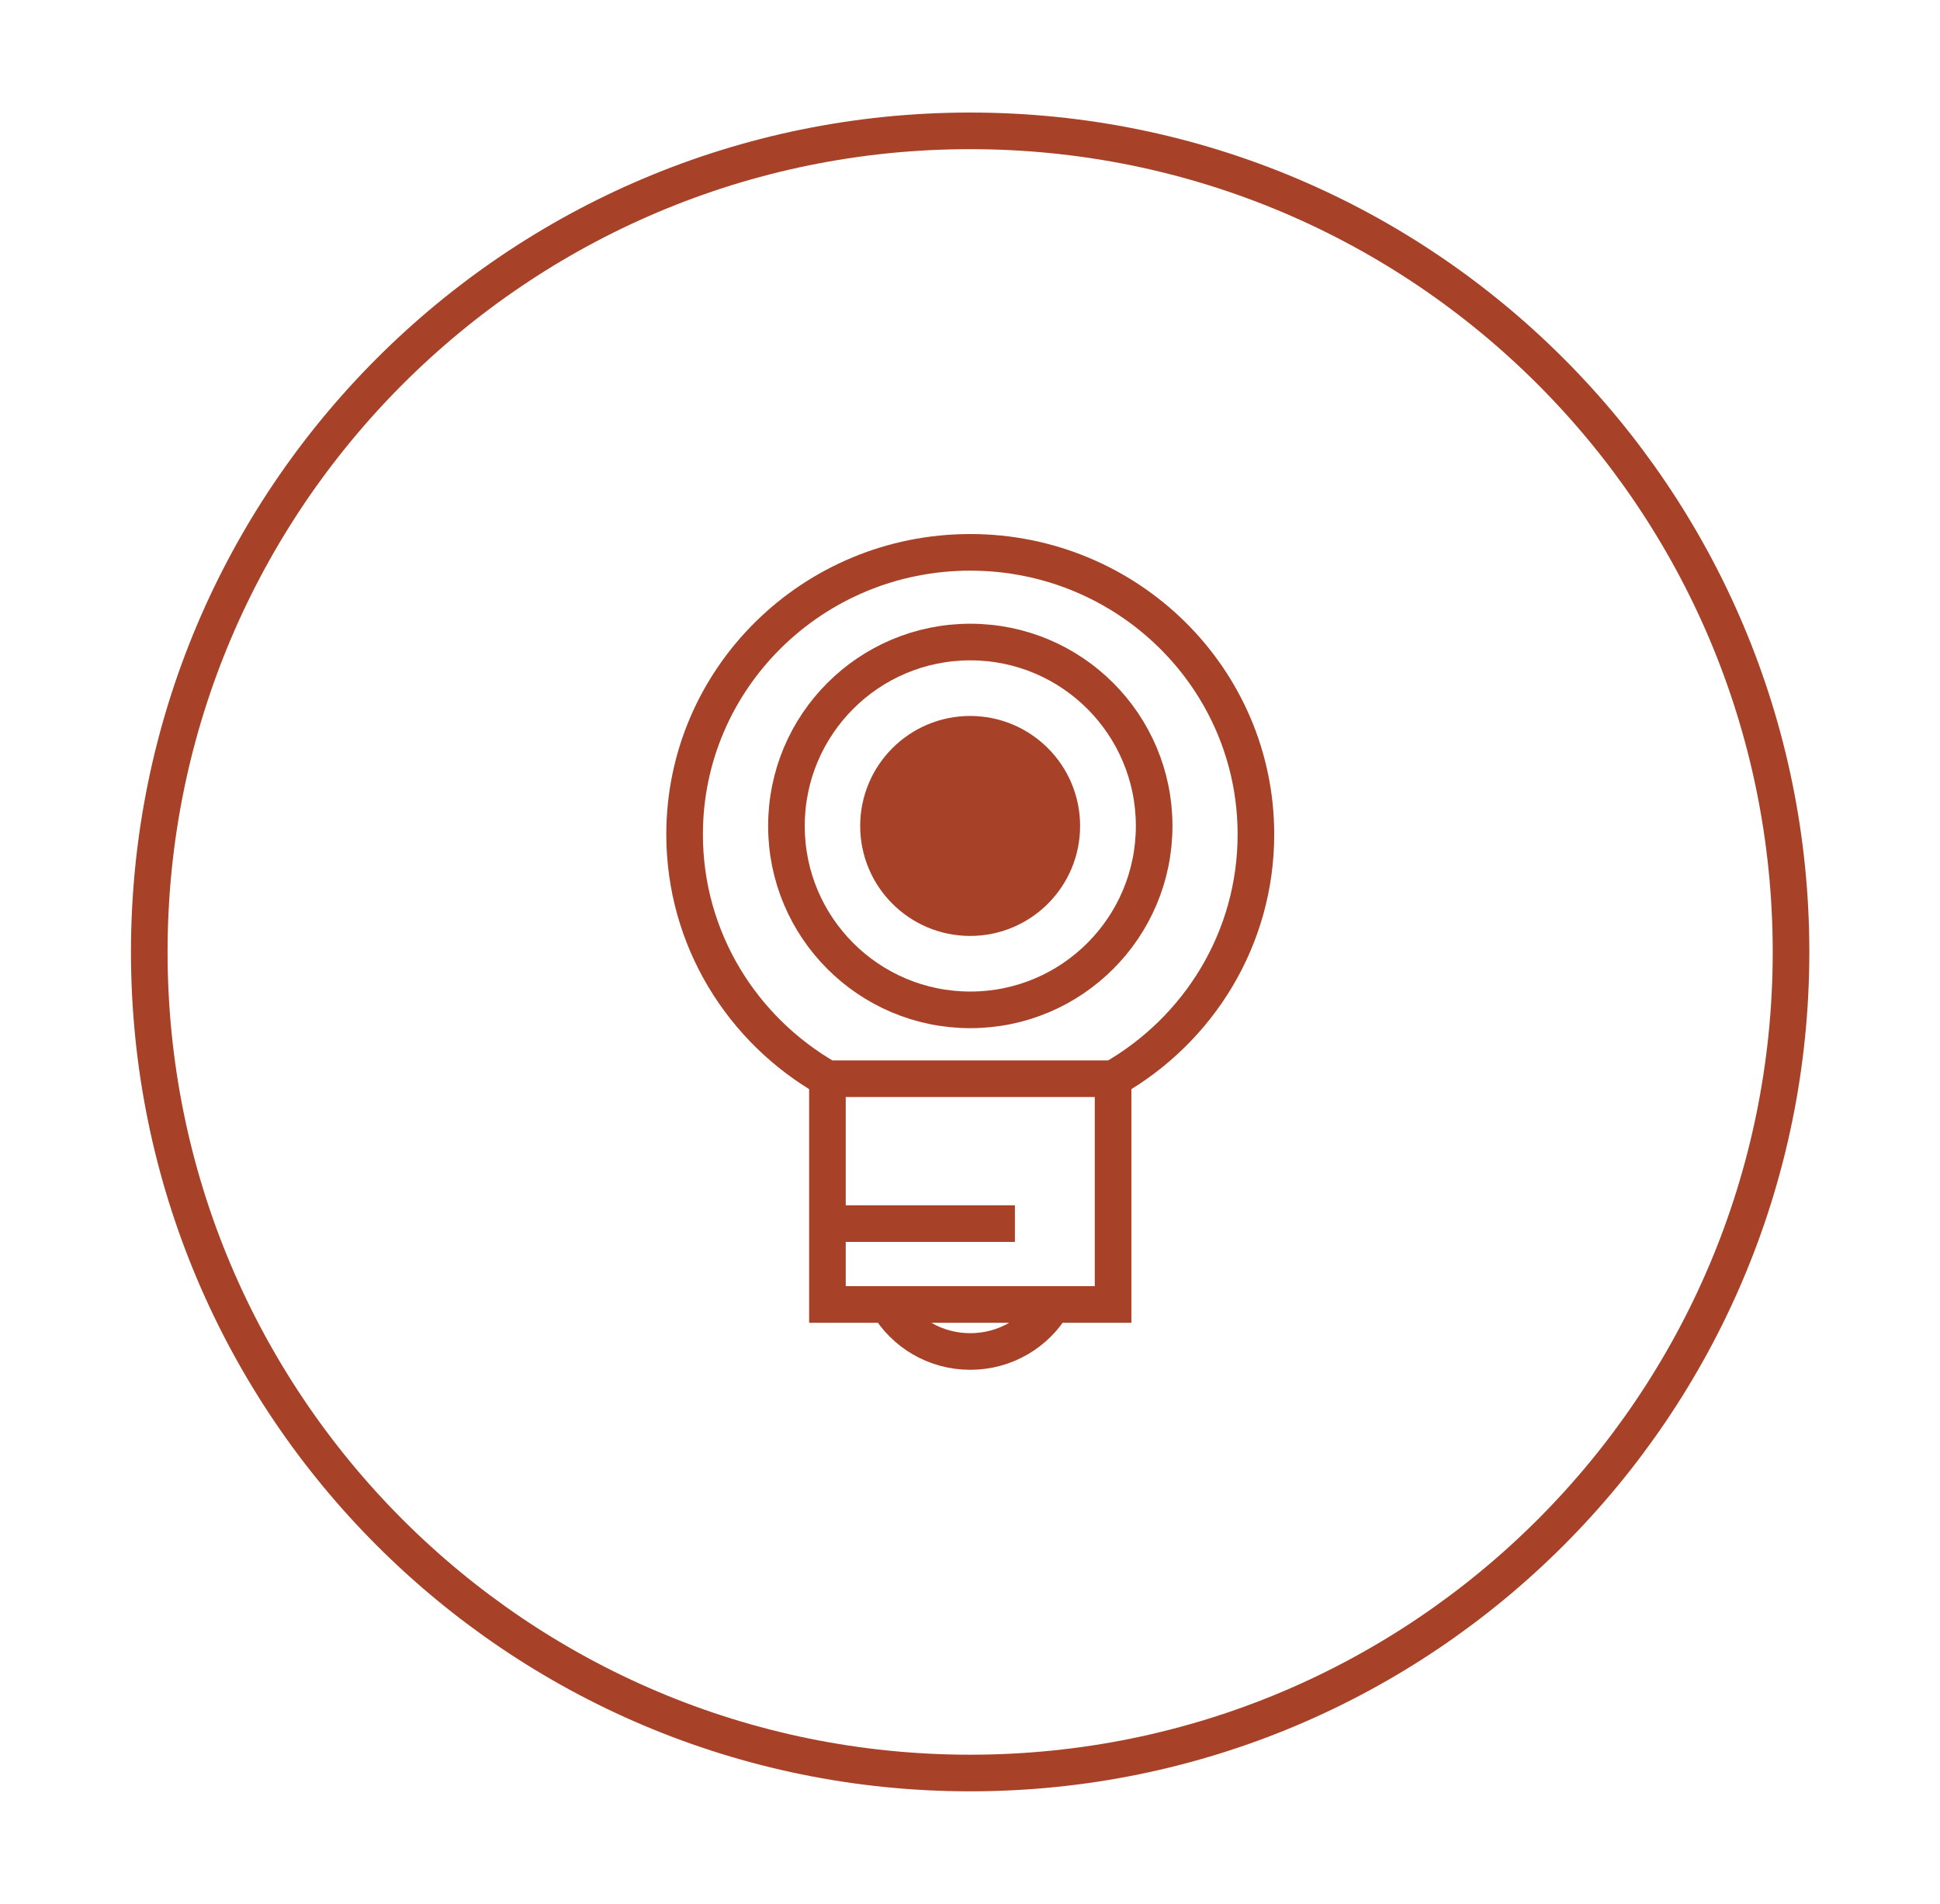
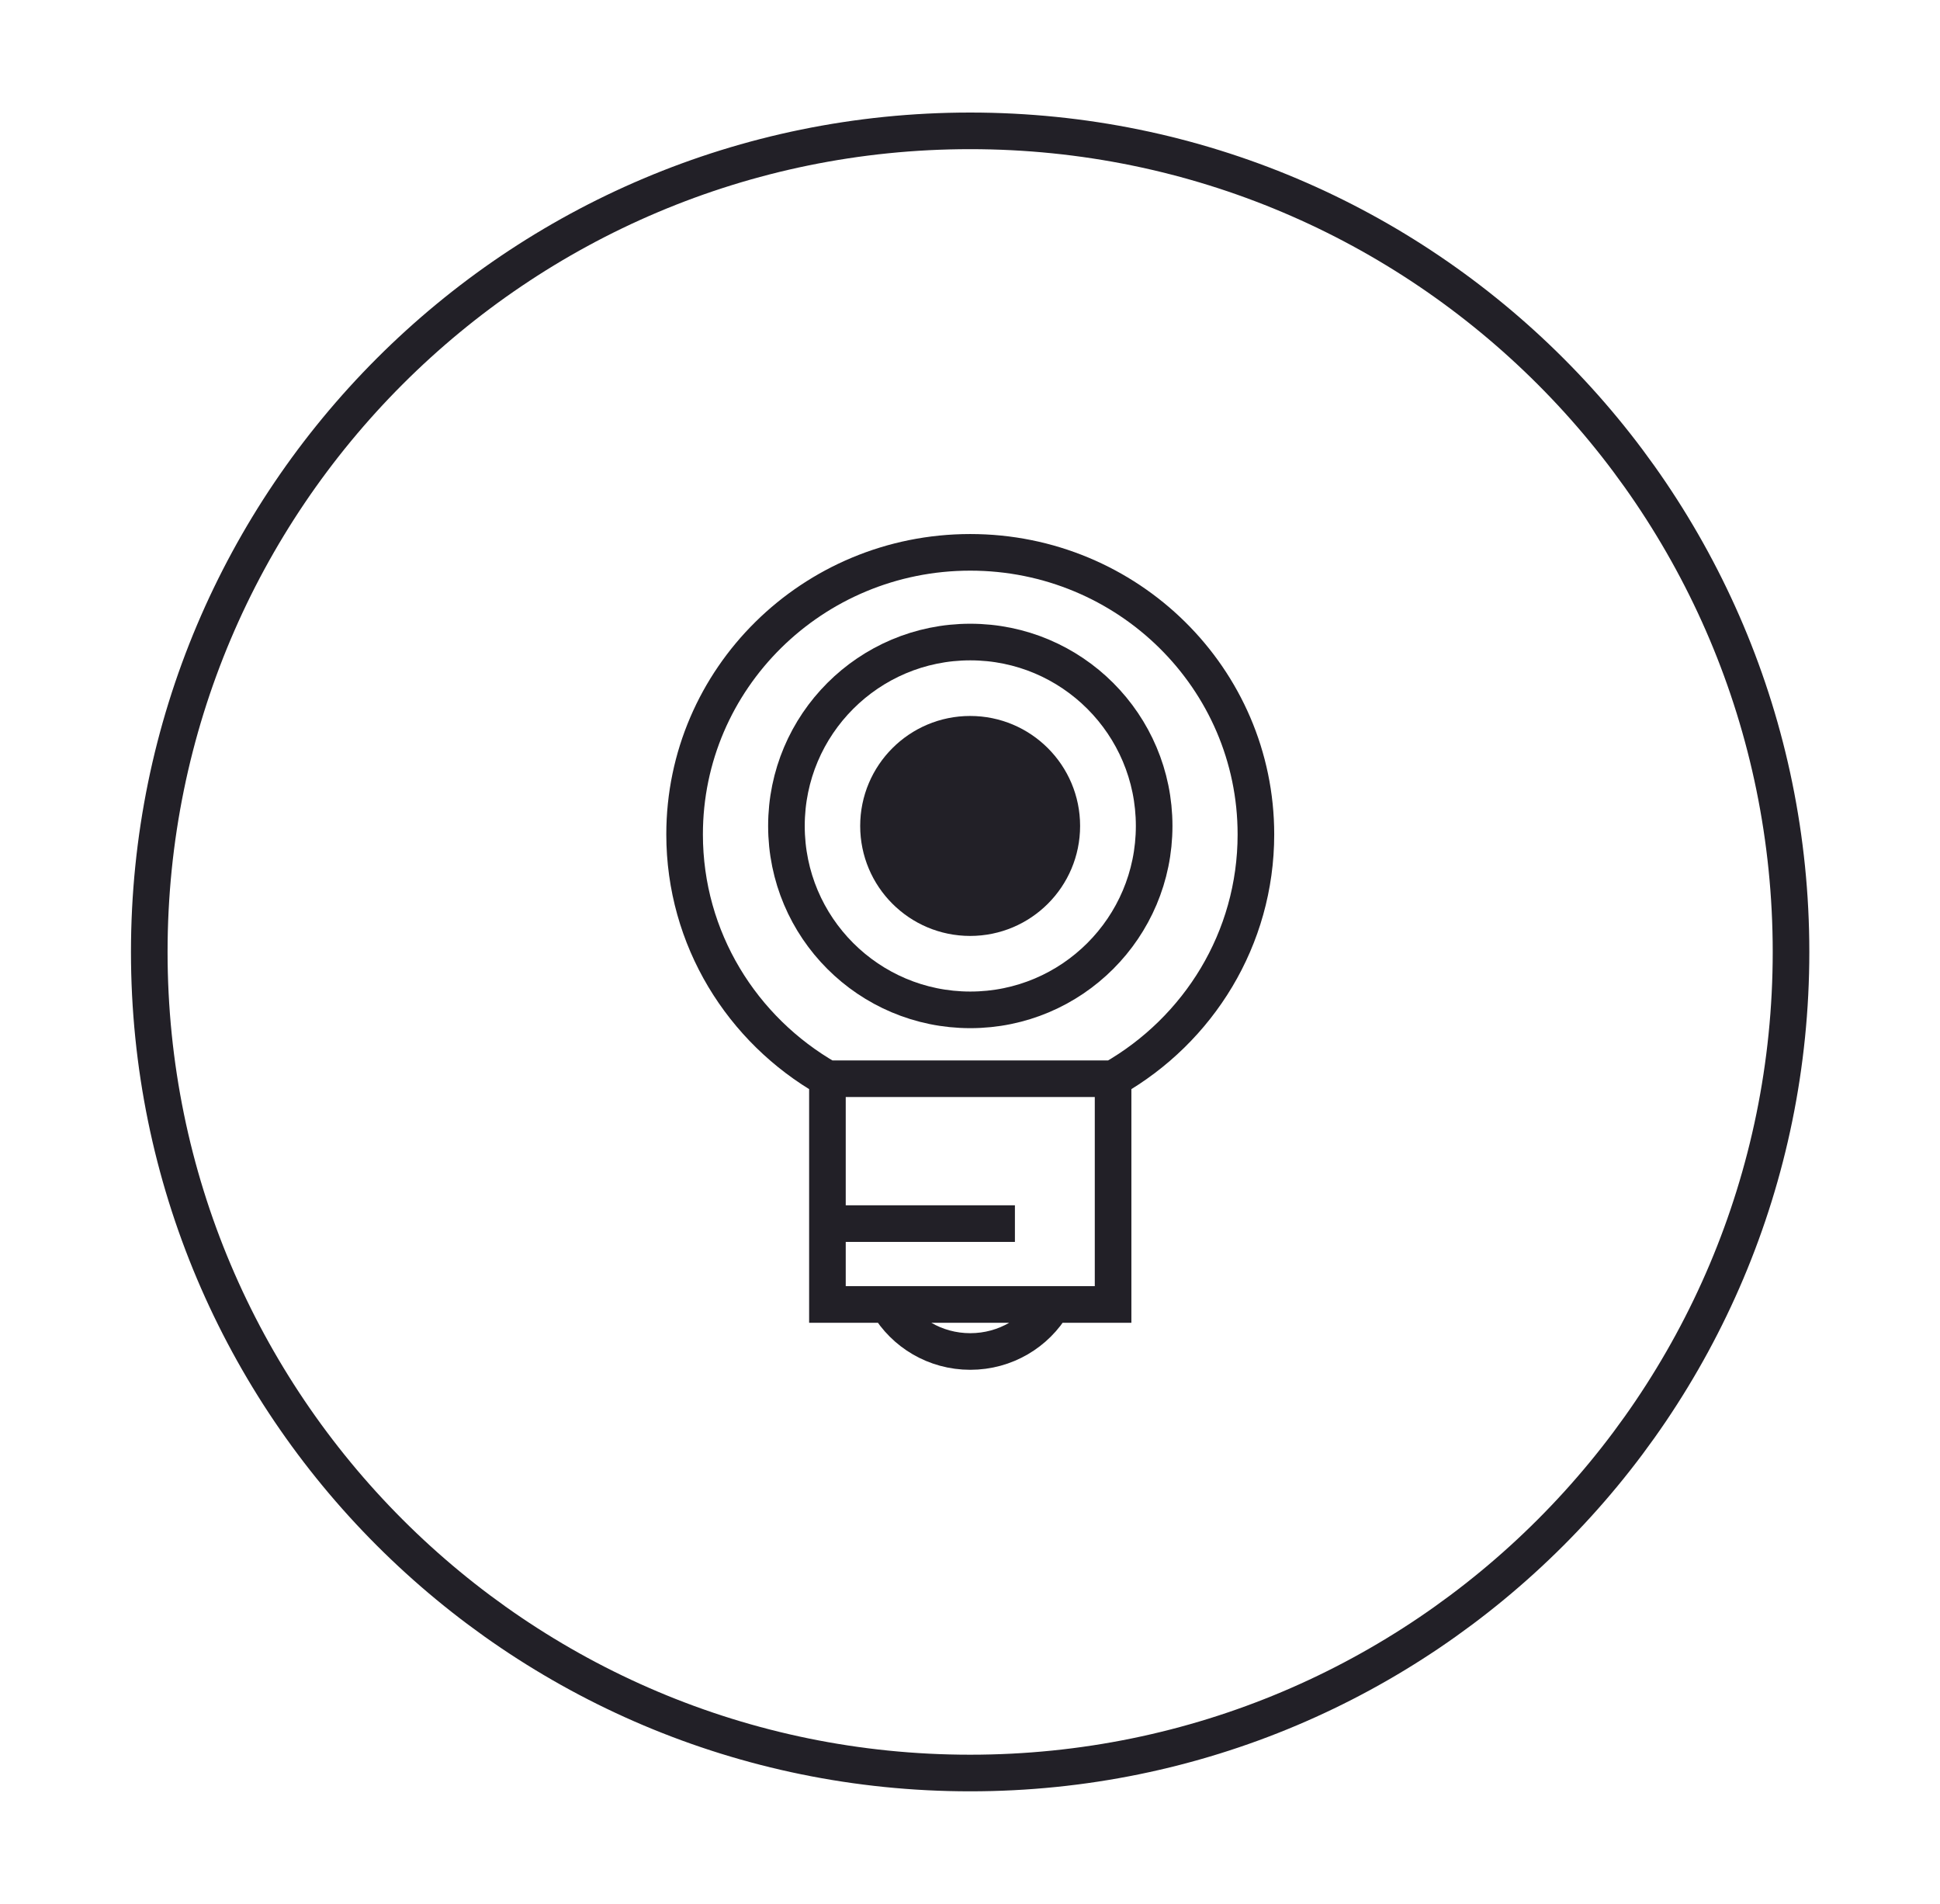
<svg xmlns="http://www.w3.org/2000/svg" width="53" height="52" viewBox="0 0 53 52" fill="none">
-   <circle cx="26.504" cy="26" r="22.426" stroke="#A74127" />
-   <path d="M22.605 29.463C20.273 28.131 18.703 25.641 18.703 22.79C18.703 18.535 22.197 15.086 26.507 15.086C30.817 15.086 34.311 18.535 34.311 22.79C34.311 25.641 32.742 28.131 30.409 29.463M22.605 29.463V35.629H24.254M22.605 29.463H30.409M24.254 35.629C24.704 36.397 25.544 36.913 26.507 36.913C27.47 36.913 28.311 36.397 28.761 35.629M24.254 35.629H28.761M28.761 35.629H30.409V29.463" stroke="#A74127" />
-   <path d="M23.07 33.42H27.727" stroke="#A74127" />
-   <circle cx="26.508" cy="22.559" r="5.023" stroke="#A74127" />
-   <circle cx="26.504" cy="22.559" r="2.504" fill="#A74127" stroke="#A74127" />
+   <circle cx="26.504" cy="26" r="22.426" stroke="#222027" />
+   <path d="M22.605 29.463C20.273 28.131 18.703 25.641 18.703 22.79C18.703 18.535 22.197 15.086 26.507 15.086C30.817 15.086 34.311 18.535 34.311 22.79C34.311 25.641 32.742 28.131 30.409 29.463M22.605 29.463V35.629H24.254M22.605 29.463H30.409M24.254 35.629C24.704 36.397 25.544 36.913 26.507 36.913C27.47 36.913 28.311 36.397 28.761 35.629M24.254 35.629H28.761M28.761 35.629H30.409V29.463" stroke="#222027" />
+   <path d="M23.07 33.42H27.727" stroke="#222027" />
+   <circle cx="26.508" cy="22.559" r="5.023" stroke="#222027" />
+   <circle cx="26.504" cy="22.559" r="2.504" fill="#222027" stroke="#222027" />
</svg>
